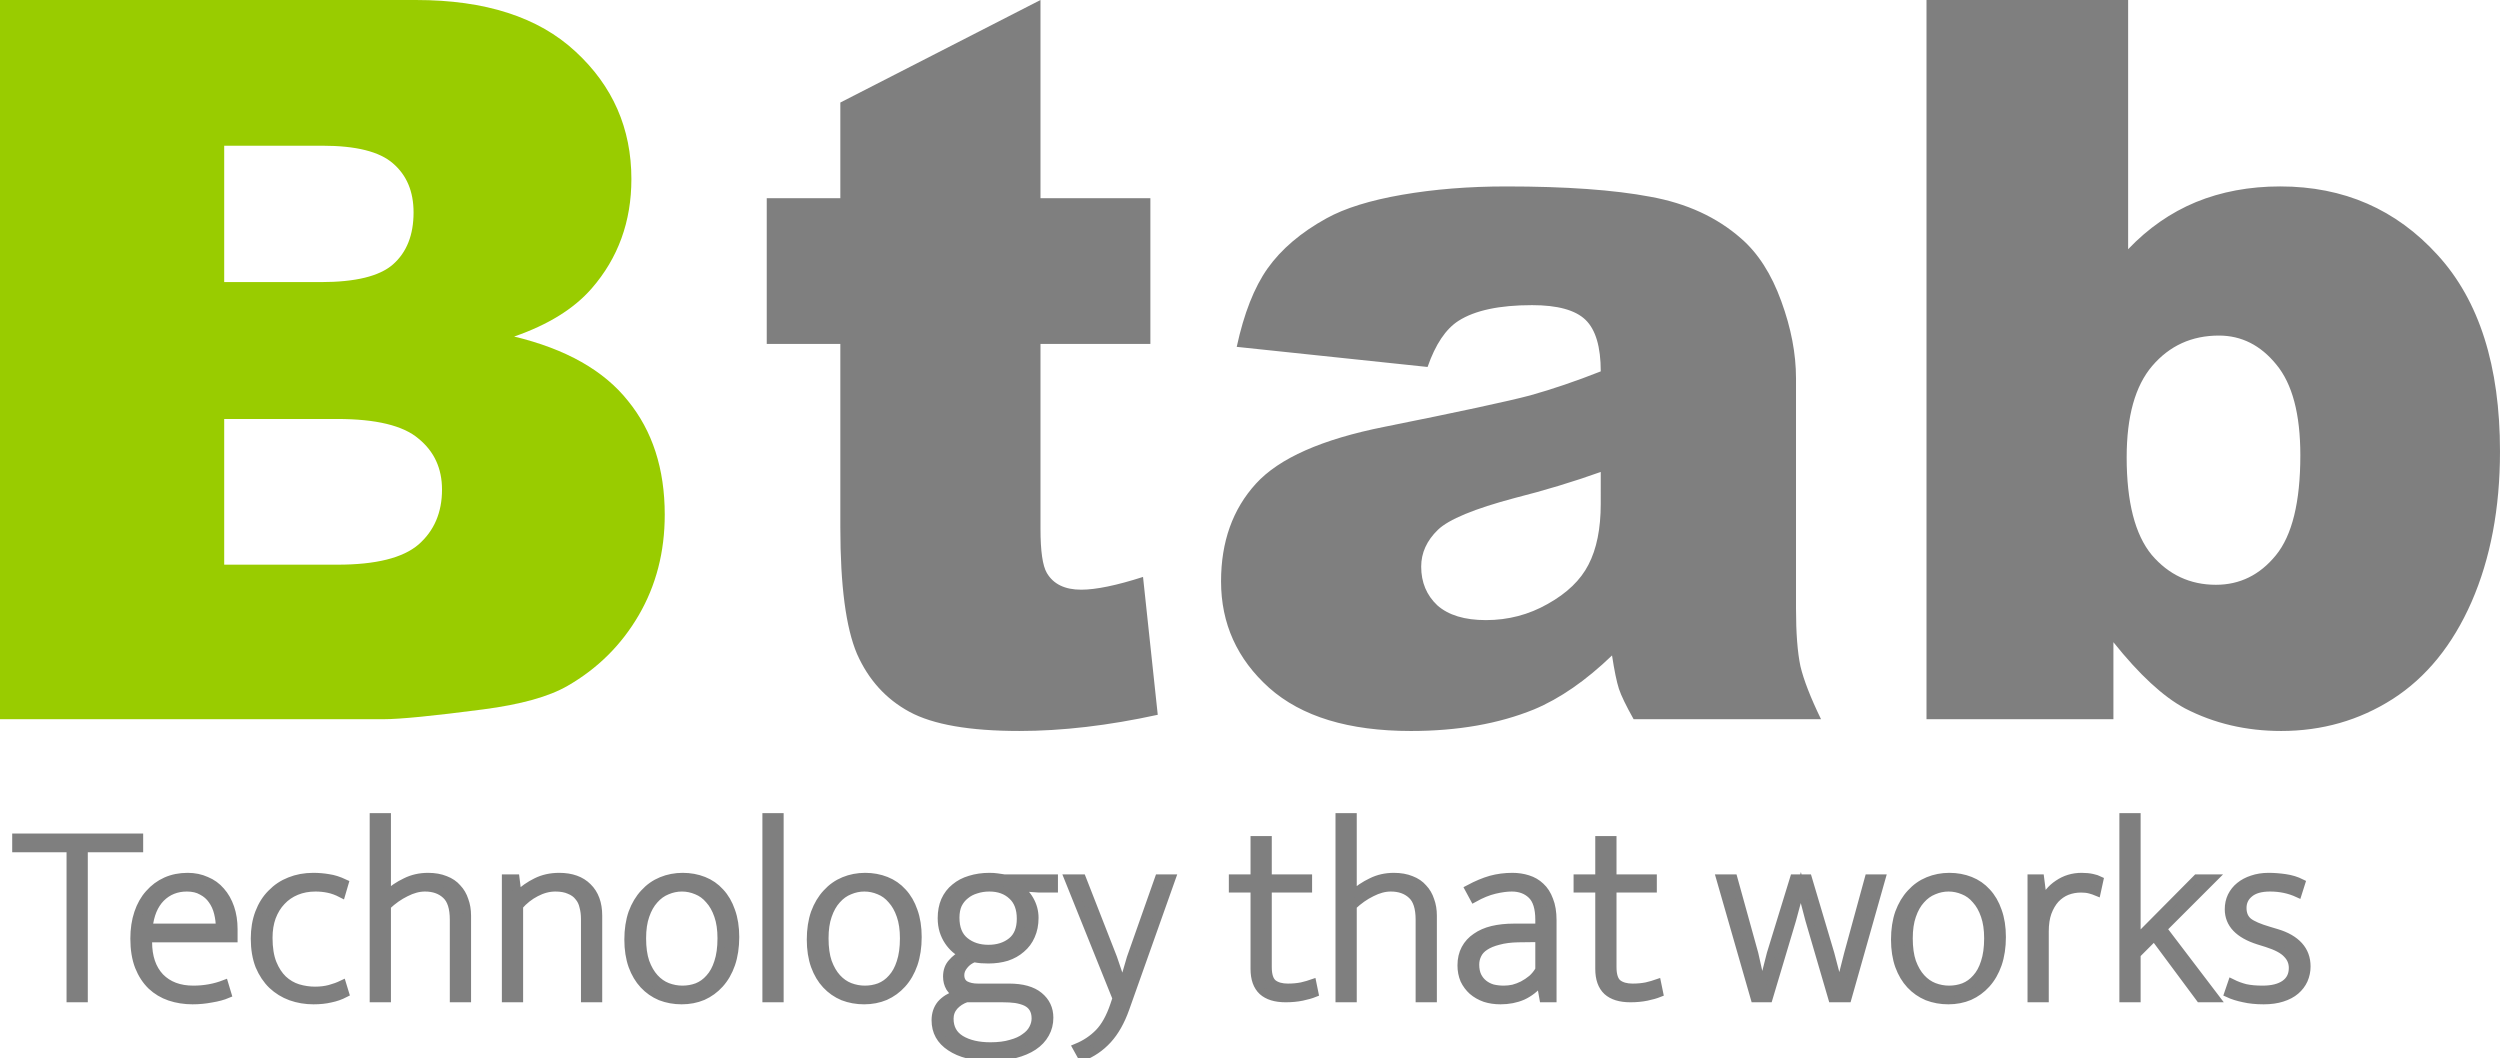
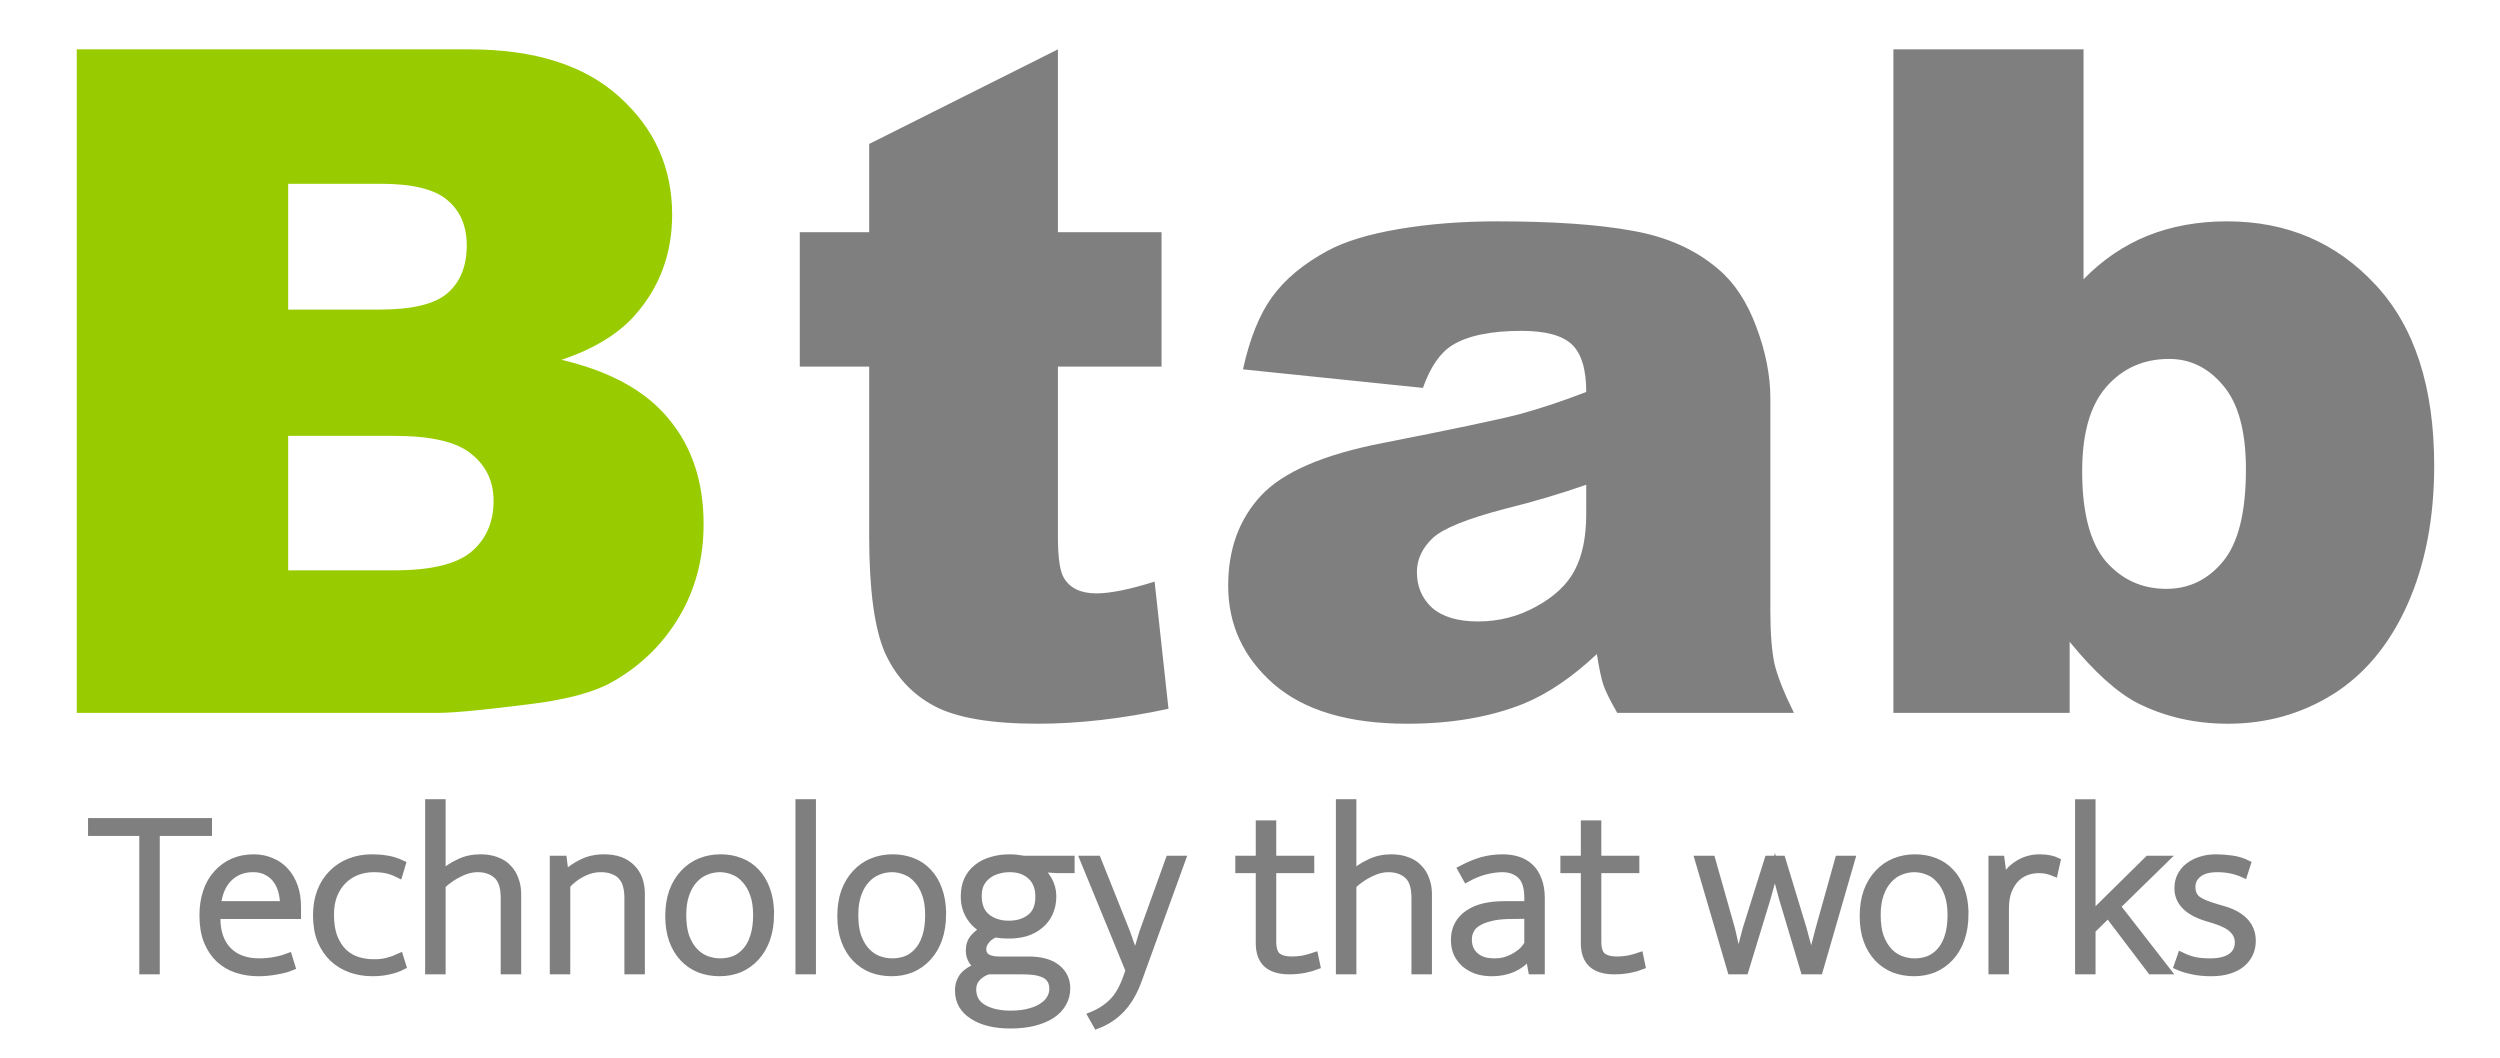
<svg xmlns="http://www.w3.org/2000/svg" version="1.1" height="132.585" width="313.518" id="svg2">
  <defs id="defs2" />
-   <g id="text1" style="font-weight:bold;font-size:126px;fill:#99cc00" aria-label="B tab" transform="translate(-9.290039,-14.80664)">
-     <path d="M 9.29,14.807 H 61.462 q 13.043,0 19.995,6.46 7.014,6.46 7.014,15.996 0,7.998 -4.983,13.72 -3.322,3.814 -9.721,6.029 9.721,2.338 14.273,8.06 4.614,5.66 4.614,14.273 0,7.014 -3.261,12.612 -3.261,5.599 -8.921,8.859 -3.507,2.03 -10.582,2.953 Q 60.478,105 57.401,105 H 9.29 Z M 37.406,50.183 h 12.12 q 6.521,0 9.044,-2.215 2.584,-2.276 2.584,-6.521 0,-3.938 -2.584,-6.152 -2.522,-2.215 -8.859,-2.215 H 37.406 Z m 0,35.438 h 14.212 q 7.198,0 10.151,-2.522 2.953,-2.584 2.953,-6.891 0,-3.999 -2.953,-6.398 -2.892,-2.461 -10.213,-2.461 H 37.406 Z" id="path1" />
-     <path style="fill:#7f7f7f" d="m 139.775,14.807 v 24.855 h 13.781 V 57.935 h -13.781 v 23.194 q 0,4.184 0.8,5.537 1.23,2.092 4.307,2.092 2.769,0 7.752,-1.6 l 1.846,17.288 q -9.29,2.03 -17.35,2.03 -9.352,0 -13.781,-2.399 -4.43,-2.399 -6.583,-7.26 -2.092,-4.922 -2.092,-15.873 V 57.935 h -9.229 V 39.662 h 9.229 v -11.997 z m 48.542,46.02 -23.933,-2.522 q 1.354,-6.275 3.876,-9.844 2.584,-3.63 7.383,-6.275 3.445,-1.907 9.475,-2.953 6.029,-1.046 13.043,-1.046 11.259,0 18.088,1.292 6.829,1.23 11.382,5.229 3.199,2.769 5.045,7.875 1.846,5.045 1.846,9.659 v 28.854 q 0,4.614 0.554,7.26 0.615,2.584 2.584,6.645 h -23.502 q -1.415,-2.522 -1.846,-3.814 -0.431,-1.354 -0.861,-4.184 -4.922,4.737 -9.782,6.768 -6.645,2.707 -15.442,2.707 -11.689,0 -17.78,-5.414 -6.029,-5.414 -6.029,-13.351 0,-7.444 4.368,-12.243 4.368,-4.799 16.119,-7.137 14.089,-2.83 18.272,-3.938 4.184,-1.169 8.859,-3.015 0,-4.614 -1.907,-6.46 -1.907,-1.846 -6.706,-1.846 -6.152,0 -9.229,1.969 -2.399,1.538 -3.876,5.783 z m 21.718,13.166 q -5.168,1.846 -10.767,3.261 -7.629,2.03 -9.659,3.999 -2.092,2.03 -2.092,4.614 0,2.953 2.03,4.86 2.092,1.846 6.091,1.846 4.184,0 7.752,-2.03 3.63,-2.03 5.106,-4.922 1.538,-2.953 1.538,-7.629 z m 40.852,-59.186 h 25.286 v 31.254 q 3.753,-3.938 8.49,-5.906 4.799,-1.969 10.582,-1.969 11.936,0 19.749,8.613 7.813,8.552 7.813,24.609 0,10.705 -3.568,18.888 -3.568,8.121 -9.905,12.182 -6.275,3.999 -13.966,3.999 -6.583,0 -12.059,-2.83 -4.122,-2.215 -8.982,-8.306 V 105 h -23.44 z m 25.102,57.34 q 0,8.429 3.138,12.243 3.199,3.753 8.06,3.753 4.491,0 7.506,-3.691 3.076,-3.753 3.076,-12.551 0,-7.752 -3.015,-11.382 -2.953,-3.63 -7.198,-3.63 -5.106,0 -8.367,3.814 -3.199,3.753 -3.199,11.443 z" id="path2" />
+   <g id="text1" style="font-weight:bold;font-size:126px;fill:#99cc00;stroke-width:1.072" aria-label="B tab" transform="matrix(0.9429755,0,0,0.9225712,0.8664403,-7.471575)">
+     <path d="M 9.29,14.807 H 61.462 q 13.043,0 19.995,6.46 7.014,6.46 7.014,15.996 0,7.998 -4.983,13.72 -3.322,3.814 -9.721,6.029 9.721,2.338 14.273,8.06 4.614,5.66 4.614,14.273 0,7.014 -3.261,12.612 -3.261,5.599 -8.921,8.859 -3.507,2.03 -10.582,2.953 Q 60.478,105 57.401,105 H 9.29 Z M 37.406,50.183 h 12.12 q 6.521,0 9.044,-2.215 2.584,-2.276 2.584,-6.521 0,-3.938 -2.584,-6.152 -2.522,-2.215 -8.859,-2.215 H 37.406 Z m 0,35.438 h 14.212 q 7.198,0 10.151,-2.522 2.953,-2.584 2.953,-6.891 0,-3.999 -2.953,-6.398 -2.892,-2.461 -10.213,-2.461 H 37.406 Z" id="path1" style="stroke-width:1.072" />
+     <path style="fill:#7f7f7f;stroke-width:1.072" d="m 139.775,14.807 v 24.855 h 13.781 V 57.935 h -13.781 v 23.194 q 0,4.184 0.8,5.537 1.23,2.092 4.307,2.092 2.769,0 7.752,-1.6 l 1.846,17.288 q -9.29,2.03 -17.35,2.03 -9.352,0 -13.781,-2.399 -4.43,-2.399 -6.583,-7.26 -2.092,-4.922 -2.092,-15.873 V 57.935 h -9.229 V 39.662 h 9.229 v -11.997 z m 48.542,46.02 -23.933,-2.522 q 1.354,-6.275 3.876,-9.844 2.584,-3.63 7.383,-6.275 3.445,-1.907 9.475,-2.953 6.029,-1.046 13.043,-1.046 11.259,0 18.088,1.292 6.829,1.23 11.382,5.229 3.199,2.769 5.045,7.875 1.846,5.045 1.846,9.659 v 28.854 q 0,4.614 0.554,7.26 0.615,2.584 2.584,6.645 h -23.502 q -1.415,-2.522 -1.846,-3.814 -0.431,-1.354 -0.861,-4.184 -4.922,4.737 -9.782,6.768 -6.645,2.707 -15.442,2.707 -11.689,0 -17.78,-5.414 -6.029,-5.414 -6.029,-13.351 0,-7.444 4.368,-12.243 4.368,-4.799 16.119,-7.137 14.089,-2.83 18.272,-3.938 4.184,-1.169 8.859,-3.015 0,-4.614 -1.907,-6.46 -1.907,-1.846 -6.706,-1.846 -6.152,0 -9.229,1.969 -2.399,1.538 -3.876,5.783 z m 21.718,13.166 q -5.168,1.846 -10.767,3.261 -7.629,2.03 -9.659,3.999 -2.092,2.03 -2.092,4.614 0,2.953 2.03,4.86 2.092,1.846 6.091,1.846 4.184,0 7.752,-2.03 3.63,-2.03 5.106,-4.922 1.538,-2.953 1.538,-7.629 z m 40.852,-59.186 h 25.286 v 31.254 q 3.753,-3.938 8.49,-5.906 4.799,-1.969 10.582,-1.969 11.936,0 19.749,8.613 7.813,8.552 7.813,24.609 0,10.705 -3.568,18.888 -3.568,8.121 -9.905,12.182 -6.275,3.999 -13.966,3.999 -6.583,0 -12.059,-2.83 -4.122,-2.215 -8.982,-8.306 V 105 h -23.44 z m 25.102,57.34 q 0,8.429 3.138,12.243 3.199,3.753 8.06,3.753 4.491,0 7.506,-3.691 3.076,-3.753 3.076,-12.551 0,-7.752 -3.015,-11.382 -2.953,-3.63 -7.198,-3.63 -5.106,0 -8.367,3.814 -3.199,3.753 -3.199,11.443 z" id="path2" />
  </g>
-   <path d="m 17.454,105.033 v 1.344 h -6.944 v 18.816 H 8.846 v -18.816 h -6.816 v -1.344 z m 11.84,12.64 h -10.72 v 0.448 q 0,2.816 1.504,4.416 1.536,1.568 4.16,1.568 2.08,0 3.904,-0.704 l 0.384,1.28 q -0.832,0.352 -2.016,0.544 -1.152,0.224 -2.368,0.224 -1.504,0 -2.848,-0.448 -1.312,-0.448 -2.304,-1.376 -0.992,-0.96 -1.568,-2.4 -0.576,-1.472 -0.576,-3.52 0,-1.76 0.48,-3.2 0.48,-1.44 1.376,-2.432 0.896,-1.024 2.112,-1.568 1.216,-0.544 2.72,-0.544 1.28,0 2.336,0.48 1.088,0.448 1.824,1.312 0.768,0.864 1.184,2.08 0.416,1.216 0.416,2.688 z m -1.728,-1.344 q 0,-0.928 -0.224,-1.824 -0.224,-0.928 -0.736,-1.632 -0.48,-0.704 -1.28,-1.12 -0.768,-0.448 -1.888,-0.448 -1.952,0 -3.264,1.312 -1.28,1.312 -1.536,3.712 z m 11.936,7.904 q 1.024,0 1.856,-0.224 0.832,-0.224 1.568,-0.576 l 0.352,1.152 q -0.864,0.448 -1.824,0.64 -0.928,0.224 -2.144,0.224 -1.504,0 -2.848,-0.48 -1.312,-0.48 -2.336,-1.44 -0.992,-0.96 -1.6,-2.4 -0.576,-1.472 -0.576,-3.424 0,-1.792 0.544,-3.232 0.544,-1.44 1.536,-2.432 0.992,-1.024 2.304,-1.536 1.344,-0.544 2.944,-0.544 0.992,0 1.92,0.16 0.928,0.128 2.016,0.64 l -0.384,1.312 q -0.864,-0.448 -1.664,-0.608 -0.768,-0.16 -1.6,-0.16 -1.312,0 -2.4,0.448 -1.088,0.448 -1.856,1.28 -0.768,0.8 -1.216,1.984 -0.416,1.152 -0.416,2.592 0,1.92 0.512,3.2 0.512,1.248 1.312,2.016 0.832,0.768 1.856,1.088 1.056,0.32 2.144,0.32 z m 9.024,0.96 h -1.664 v -22.72 h 1.664 v 9.696 q 1.056,-0.96 2.336,-1.568 1.28,-0.64 2.816,-0.64 1.248,0 2.176,0.384 0.928,0.352 1.504,1.024 0.608,0.64 0.896,1.536 0.32,0.864 0.32,1.92 v 10.368 h -1.664 v -9.856 q 0,-2.208 -0.992,-3.104 -0.992,-0.928 -2.624,-0.928 -1.152,0 -2.4,0.64 -1.248,0.608 -2.368,1.664 z m 16.576,0 h -1.664 v -15.04 h 1.216 l 0.256,2.08 q 1.088,-1.024 2.336,-1.632 1.28,-0.64 2.88,-0.64 2.304,0 3.584,1.28 1.312,1.28 1.312,3.584 v 10.368 h -1.664 v -9.952 q 0,-0.832 -0.192,-1.536 -0.16,-0.736 -0.608,-1.248 -0.416,-0.544 -1.152,-0.832 -0.704,-0.32 -1.76,-0.32 -1.216,0 -2.432,0.64 -1.184,0.608 -2.112,1.664 z m 27.104,-7.68 q 0,1.888 -0.512,3.392 -0.512,1.472 -1.44,2.496 -0.896,0.992 -2.112,1.536 -1.216,0.512 -2.656,0.512 -1.408,0 -2.656,-0.48 -1.216,-0.512 -2.112,-1.472 -0.896,-0.96 -1.408,-2.368 -0.512,-1.44 -0.512,-3.296 0,-1.888 0.512,-3.36 0.544,-1.472 1.472,-2.464 0.928,-1.024 2.176,-1.536 1.248,-0.512 2.656,-0.512 1.408,0 2.624,0.48 1.216,0.48 2.08,1.44 0.896,0.96 1.376,2.368 0.512,1.408 0.512,3.264 z m -1.728,0.16 q 0,-1.664 -0.416,-2.848 -0.416,-1.216 -1.12,-1.984 -0.672,-0.8 -1.568,-1.152 -0.896,-0.384 -1.856,-0.384 -0.96,0 -1.856,0.384 -0.896,0.352 -1.6,1.152 -0.704,0.768 -1.12,1.984 -0.416,1.184 -0.416,2.848 0,1.76 0.416,2.976 0.448,1.216 1.152,1.984 0.704,0.768 1.6,1.12 0.928,0.352 1.888,0.352 0.96,0 1.824,-0.32 0.896,-0.352 1.568,-1.12 0.704,-0.768 1.088,-1.984 0.416,-1.248 0.416,-3.008 z m 5.632,7.52 v -22.72 h 1.664 v 22.72 z m 18.976,-7.68 q 0,1.888 -0.512,3.392 -0.512,1.472 -1.44,2.496 -0.896,0.992 -2.112,1.536 -1.216,0.512 -2.656,0.512 -1.408,0 -2.656,-0.48 -1.216,-0.512 -2.112,-1.472 -0.896,-0.96 -1.408,-2.368 -0.512,-1.44 -0.512,-3.296 0,-1.888 0.512,-3.36 0.544,-1.472 1.472,-2.464 0.928,-1.024 2.176,-1.536 1.248,-0.512 2.656,-0.512 1.408,0 2.624,0.48 1.216,0.48 2.08,1.44 0.896,0.96 1.376,2.368 0.512,1.408 0.512,3.264 z m -1.728,0.16 q 0,-1.664 -0.416,-2.848 -0.416,-1.216 -1.12,-1.984 -0.672,-0.8 -1.568,-1.152 -0.896,-0.384 -1.856,-0.384 -0.96,0 -1.856,0.384 -0.896,0.352 -1.6,1.152 -0.704,0.768 -1.12,1.984 -0.416,1.184 -0.416,2.848 0,1.76 0.416,2.976 0.448,1.216 1.152,1.984 0.704,0.768 1.6,1.12 0.928,0.352 1.888,0.352 0.96,0 1.824,-0.32 0.896,-0.352 1.568,-1.12 0.704,-0.768 1.088,-1.984 0.416,-1.248 0.416,-3.008 z m 4.736,-2.528 q 0,-1.248 0.416,-2.208 0.448,-0.992 1.248,-1.632 0.8,-0.672 1.888,-0.992 1.12,-0.352 2.432,-0.352 0.576,0 0.992,0.064 0.448,0.064 0.864,0.128 h 6.24 v 1.28 h -1.856 l -2.784,-0.192 q 0.992,0.544 1.6,1.6 0.608,1.056 0.608,2.272 0,1.248 -0.448,2.24 -0.416,0.96 -1.216,1.632 -0.768,0.672 -1.824,1.024 -1.056,0.32 -2.304,0.32 -0.448,0 -0.896,-0.032 -0.416,-0.032 -0.896,-0.128 -0.768,0.288 -1.248,0.896 -0.48,0.576 -0.48,1.216 0,0.832 0.608,1.216 0.64,0.352 1.6,0.352 h 3.904 q 2.496,0 3.776,1.056 1.28,1.056 1.28,2.72 0,1.12 -0.512,2.016 -0.512,0.928 -1.472,1.568 -0.96,0.64 -2.336,0.992 -1.376,0.352 -3.104,0.352 -3.136,0 -4.992,-1.248 -1.856,-1.216 -1.856,-3.36 0,-1.184 0.672,-2.016 0.704,-0.8 1.984,-1.248 -0.48,-0.256 -0.864,-0.832 -0.352,-0.608 -0.352,-1.376 0,-1.056 0.608,-1.728 0.608,-0.704 1.408,-1.088 -0.512,-0.224 -0.992,-0.64 -0.48,-0.416 -0.864,-0.992 -0.384,-0.576 -0.608,-1.28 -0.224,-0.736 -0.224,-1.6 z m 3.104,10.048 q -0.928,0.32 -1.536,0.992 -0.576,0.672 -0.576,1.568 0,1.728 1.408,2.592 1.44,0.864 3.712,0.864 1.504,0 2.56,-0.32 1.088,-0.288 1.76,-0.8 0.704,-0.48 1.024,-1.12 0.32,-0.608 0.32,-1.248 0,-0.768 -0.32,-1.28 -0.288,-0.48 -0.864,-0.768 -0.544,-0.256 -1.312,-0.384 -0.736,-0.096 -1.632,-0.096 z m 6.816,-9.984 q 0,-1.888 -1.088,-2.88 -1.088,-1.024 -2.848,-1.024 -0.896,0 -1.664,0.256 -0.768,0.224 -1.344,0.704 -0.576,0.448 -0.928,1.152 -0.32,0.704 -0.32,1.664 0,1.984 1.184,2.944 1.184,0.96 2.944,0.96 1.76,0 2.912,-0.928 1.152,-0.928 1.152,-2.848 z m 5.952,-5.056 h 1.728 l 3.904,9.984 1.152,3.392 h 0.064 l 0.992,-3.392 3.52,-9.984 h 1.6 l -5.792,16.32 q -0.864,2.432 -2.208,3.904 -1.344,1.472 -3.232,2.208 l -0.672,-1.216 q 1.632,-0.672 2.784,-1.856 1.152,-1.184 1.92,-3.456 l 0.288,-0.864 z m 30.08,1.28 h -5.056 v 9.856 q 0,1.504 0.672,2.048 0.672,0.512 1.856,0.512 0.928,0 1.728,-0.16 0.8,-0.192 1.344,-0.384 l 0.256,1.248 q -0.64,0.256 -1.568,0.448 -0.928,0.192 -2.048,0.192 -1.92,0 -2.912,-0.896 -0.992,-0.928 -0.992,-2.784 v -10.08 h -2.72 v -1.28 h 2.72 v -4.8 h 1.664 v 4.8 h 5.056 z m 5.6,13.76 h -1.664 v -22.72 h 1.664 v 9.696 q 1.056,-0.96 2.336,-1.568 1.28,-0.64 2.816,-0.64 1.248,0 2.176,0.384 0.928,0.352 1.504,1.024 0.608,0.64 0.896,1.536 0.32,0.864 0.32,1.92 v 10.368 h -1.664 v -9.856 q 0,-2.208 -0.992,-3.104 -0.992,-0.928 -2.624,-0.928 -1.152,0 -2.4,0.64 -1.248,0.608 -2.368,1.664 z m 14.56,-13.728 q 1.504,-0.8 2.752,-1.152 1.28,-0.352 2.72,-0.352 1.024,0 1.92,0.288 0.928,0.288 1.6,0.928 0.704,0.64 1.088,1.696 0.416,1.024 0.416,2.528 v 9.792 h -1.152 l -0.352,-1.984 h -0.064 q -0.928,1.12 -2.176,1.696 -1.248,0.544 -2.784,0.544 -1.056,0 -1.952,-0.288 -0.896,-0.32 -1.568,-0.896 -0.64,-0.576 -1.024,-1.376 -0.352,-0.832 -0.352,-1.824 0,-1.184 0.48,-2.08 0.48,-0.896 1.344,-1.472 0.864,-0.608 2.048,-0.896 1.216,-0.288 2.688,-0.288 h 3.2 v -0.992 q 0,-2.176 -0.96,-3.104 -0.96,-0.928 -2.496,-0.928 -0.928,0 -2.144,0.288 -1.216,0.288 -2.592,1.056 z m 8.832,6.176 -2.656,0.032 q -1.44,0.032 -2.464,0.32 -1.024,0.256 -1.696,0.704 -0.64,0.416 -0.928,1.024 -0.288,0.576 -0.288,1.248 0,0.832 0.288,1.44 0.288,0.576 0.768,0.96 0.48,0.384 1.12,0.576 0.672,0.16 1.408,0.16 0.576,0 1.184,-0.128 0.608,-0.16 1.184,-0.448 0.608,-0.32 1.152,-0.768 0.544,-0.48 0.928,-1.152 z m 14.24,-6.208 h -5.056 v 9.856 q 0,1.504 0.672,2.048 0.672,0.512 1.856,0.512 0.928,0 1.728,-0.16 0.8,-0.192 1.344,-0.384 l 0.256,1.248 q -0.64,0.256 -1.568,0.448 -0.928,0.192 -2.048,0.192 -1.92,0 -2.912,-0.896 -0.992,-0.928 -0.992,-2.784 v -10.08 h -2.72 v -1.28 h 2.72 v -4.8 h 1.664 v 4.8 h 5.056 z m 8.448,-1.28 h 1.664 l 2.624,9.472 0.928,4.16 h 0.064 l 1.056,-4.16 2.912,-9.472 h 1.76 l 2.816,9.472 1.088,4.16 h 0.064 l 1.056,-4.16 2.592,-9.472 h 1.6 l -4.256,15.04 h -1.92 l -2.88,-9.856 -1.056,-4.032 -1.088,4.032 -2.944,9.856 h -1.76 z m 35.328,7.36 q 0,1.888 -0.512,3.392 -0.512,1.472 -1.44,2.496 -0.896,0.992 -2.112,1.536 -1.216,0.512 -2.656,0.512 -1.408,0 -2.656,-0.48 -1.216,-0.512 -2.112,-1.472 -0.896,-0.96 -1.408,-2.368 -0.512,-1.44 -0.512,-3.296 0,-1.888 0.512,-3.36 0.544,-1.472 1.472,-2.464 0.928,-1.024 2.176,-1.536 1.248,-0.512 2.656,-0.512 1.408,0 2.624,0.48 1.216,0.48 2.08,1.44 0.896,0.96 1.376,2.368 0.512,1.408 0.512,3.264 z m -1.728,0.16 q 0,-1.664 -0.416,-2.848 -0.416,-1.216 -1.12,-1.984 -0.672,-0.8 -1.568,-1.152 -0.896,-0.384 -1.856,-0.384 -0.96,0 -1.856,0.384 -0.896,0.352 -1.6,1.152 -0.704,0.768 -1.12,1.984 -0.416,1.184 -0.416,2.848 0,1.76 0.416,2.976 0.448,1.216 1.152,1.984 0.704,0.768 1.6,1.12 0.928,0.352 1.888,0.352 0.96,0 1.824,-0.32 0.896,-0.352 1.568,-1.12 0.704,-0.768 1.088,-1.984 0.416,-1.248 0.416,-3.008 z m 5.44,7.52 v -15.04 h 1.088 l 0.384,3.008 q 0.544,-1.44 1.856,-2.304 1.312,-0.896 2.944,-0.896 0.768,0 1.344,0.128 0.576,0.128 0.896,0.288 l -0.32,1.472 q -0.384,-0.16 -0.864,-0.288 -0.48,-0.128 -1.12,-0.128 -0.928,0 -1.76,0.32 -0.8,0.32 -1.44,0.992 -0.608,0.672 -0.992,1.696 -0.352,0.992 -0.352,2.368 v 8.384 z m 13.184,-5.504 v 5.504 h -1.664 v -22.72 h 1.664 v 15.296 l 7.552,-7.616 h 2.08 l -6.336,6.336 6.624,8.704 h -1.984 l -5.728,-7.712 z m 20.224,-7.648 q -1.6,-0.736 -3.488,-0.736 -1.728,0 -2.592,0.736 -0.864,0.704 -0.864,1.824 0,1.12 0.736,1.728 0.736,0.576 2.592,1.12 l 0.96,0.288 q 1.824,0.544 2.784,1.6 0.96,1.056 0.96,2.592 0,0.896 -0.352,1.696 -0.352,0.768 -1.024,1.344 -0.672,0.576 -1.696,0.896 -0.992,0.32 -2.304,0.32 -1.44,0 -2.528,-0.256 -1.088,-0.224 -1.92,-0.608 l 0.448,-1.312 q 0.832,0.416 1.728,0.64 0.896,0.192 2.112,0.192 1.824,0 2.816,-0.704 0.992,-0.704 0.992,-2.016 0,-1.024 -0.736,-1.76 -0.704,-0.768 -2.528,-1.344 l -1.024,-0.32 q -3.744,-1.184 -3.744,-3.936 0,-0.896 0.352,-1.632 0.384,-0.768 1.024,-1.28 0.672,-0.544 1.568,-0.832 0.928,-0.32 2.048,-0.32 1.024,0 2.112,0.16 1.088,0.16 1.984,0.608 z" id="text2" style="font-weight:100;font-size:32px;fill:#7f7f7f;stroke:#7f7f7f;stroke-width:1" aria-label="Technology that works" />
+   <path d="m 26.085,103.089 v 1.24 h -6.548 v 17.359 h -1.569 v -17.359 h -6.427 v -1.24 z m 11.165,11.661 H 27.142 v 0.413 q 0,2.598 1.418,4.074 1.448,1.447 3.923,1.447 1.961,0 3.681,-0.649 l 0.362,1.181 q -0.785,0.325 -1.901,0.502 -1.086,0.207 -2.233,0.207 -1.418,0 -2.686,-0.413 -1.237,-0.413 -2.173,-1.269 -0.935,-0.886 -1.479,-2.214 -0.543,-1.358 -0.543,-3.247 0,-1.624 0.453,-2.952 0.453,-1.329 1.298,-2.244 0.845,-0.945 1.992,-1.447 1.147,-0.502 2.565,-0.502 1.207,0 2.203,0.443 1.026,0.413 1.72,1.21 0.724,0.797 1.116,1.919 0.392,1.122 0.392,2.48 z m -1.629,-1.24 q 0,-0.856 -0.211,-1.683 -0.211,-0.856 -0.694,-1.506 -0.453,-0.649 -1.207,-1.033 -0.724,-0.413 -1.78,-0.413 -1.841,0 -3.078,1.21 -1.207,1.21 -1.448,3.425 z m 11.255,7.292 q 0.966,0 1.75,-0.207 0.785,-0.207 1.479,-0.531 l 0.332,1.063 q -0.815,0.413 -1.72,0.59 -0.875,0.207 -2.022,0.207 -1.418,0 -2.686,-0.443 -1.237,-0.443 -2.203,-1.328 -0.935,-0.886 -1.509,-2.214 -0.543,-1.358 -0.543,-3.159 0,-1.653 0.513,-2.982 0.513,-1.329 1.448,-2.244 0.935,-0.945 2.173,-1.417 1.267,-0.502 2.776,-0.502 0.935,0 1.811,0.148 0.875,0.118 1.901,0.59 l -0.362,1.21 q -0.815,-0.413 -1.569,-0.561 -0.724,-0.148 -1.509,-0.148 -1.237,0 -2.263,0.413 -1.026,0.413 -1.75,1.181 -0.724,0.738 -1.147,1.83 -0.392,1.063 -0.392,2.391 0,1.771 0.483,2.952 0.483,1.151 1.237,1.86 0.785,0.709 1.75,1.004 0.996,0.295 2.022,0.295 z m 8.509,0.886 H 53.816 v -20.961 h 1.569 v 8.945 q 0.996,-0.886 2.203,-1.447 1.207,-0.59 2.655,-0.59 1.177,0 2.052,0.354 0.875,0.325 1.418,0.945 0.573,0.59 0.845,1.417 0.302,0.797 0.302,1.771 v 9.565 h -1.569 v -9.093 q 0,-2.037 -0.935,-2.864 -0.935,-0.856 -2.474,-0.856 -1.086,0 -2.263,0.59 -1.177,0.561 -2.233,1.535 z m 15.631,0 h -1.569 v -13.875 h 1.147 l 0.241,1.919 q 1.026,-0.945 2.203,-1.506 1.207,-0.59 2.716,-0.59 2.173,0 3.38,1.181 1.237,1.181 1.237,3.306 v 9.565 h -1.569 v -9.181 q 0,-0.768 -0.181,-1.417 -0.151,-0.679 -0.573,-1.151 -0.392,-0.502 -1.086,-0.768 -0.664,-0.295 -1.66,-0.295 -1.147,0 -2.293,0.59 -1.116,0.561 -1.992,1.535 z m 25.558,-7.085 q 0,1.742 -0.483,3.129 -0.483,1.358 -1.358,2.303 -0.845,0.915 -1.992,1.417 -1.147,0.472 -2.505,0.472 -1.328,0 -2.505,-0.443 -1.147,-0.472 -1.992,-1.358 -0.845,-0.886 -1.328,-2.185 -0.483,-1.329 -0.483,-3.041 0,-1.742 0.483,-3.1 0.513,-1.358 1.388,-2.273 0.875,-0.945 2.052,-1.417 1.177,-0.472 2.505,-0.472 1.328,0 2.474,0.443 1.147,0.443 1.961,1.329 0.845,0.886 1.298,2.185 0.483,1.299 0.483,3.011 z m -1.629,0.148 q 0,-1.535 -0.392,-2.627 -0.392,-1.122 -1.056,-1.83 -0.634,-0.738 -1.479,-1.063 -0.845,-0.354 -1.75,-0.354 -0.905,0 -1.75,0.354 -0.845,0.325 -1.509,1.063 -0.664,0.709 -1.056,1.83 -0.392,1.092 -0.392,2.627 0,1.624 0.392,2.746 0.422,1.122 1.086,1.83 0.664,0.709 1.509,1.033 0.875,0.325 1.78,0.325 0.905,0 1.72,-0.295 0.845,-0.325 1.479,-1.033 0.664,-0.709 1.026,-1.83 0.392,-1.151 0.392,-2.775 z m 5.311,6.938 v -20.961 h 1.569 v 20.961 z m 17.894,-7.085 q 0,1.742 -0.483,3.129 -0.483,1.358 -1.358,2.303 -0.845,0.915 -1.992,1.417 -1.147,0.472 -2.505,0.472 -1.328,0 -2.505,-0.443 -1.147,-0.472 -1.992,-1.358 -0.845,-0.886 -1.328,-2.185 -0.483,-1.329 -0.483,-3.041 0,-1.742 0.483,-3.1 0.513,-1.358 1.388,-2.273 0.875,-0.945 2.052,-1.417 1.177,-0.472 2.505,-0.472 1.328,0 2.474,0.443 1.147,0.443 1.961,1.329 0.845,0.886 1.298,2.185 0.483,1.299 0.483,3.011 z m -1.629,0.148 q 0,-1.535 -0.392,-2.627 -0.392,-1.122 -1.056,-1.83 -0.634,-0.738 -1.479,-1.063 -0.845,-0.354 -1.75,-0.354 -0.905,0 -1.75,0.354 -0.845,0.325 -1.509,1.063 -0.664,0.709 -1.056,1.83 -0.392,1.092 -0.392,2.627 0,1.624 0.392,2.746 0.422,1.122 1.086,1.83 0.664,0.709 1.509,1.033 0.875,0.325 1.78,0.325 0.905,0 1.72,-0.295 0.845,-0.325 1.479,-1.033 0.664,-0.709 1.026,-1.83 0.392,-1.151 0.392,-2.775 z m 4.466,-2.332 q 0,-1.151 0.392,-2.037 0.422,-0.915 1.177,-1.506 0.754,-0.62 1.78,-0.915 1.056,-0.325 2.293,-0.325 0.543,0 0.935,0.059 0.422,0.059 0.815,0.118 h 5.884 v 1.181 h -1.75 l -2.625,-0.177 q 0.935,0.502 1.509,1.476 0.573,0.974 0.573,2.096 0,1.151 -0.422,2.067 -0.392,0.886 -1.147,1.506 -0.724,0.62 -1.72,0.945 -0.996,0.295 -2.173,0.295 -0.422,0 -0.845,-0.029 -0.392,-0.03 -0.845,-0.118 -0.724,0.266 -1.177,0.827 -0.453,0.531 -0.453,1.122 0,0.768 0.573,1.122 0.604,0.325 1.509,0.325 h 3.681 q 2.354,0 3.561,0.974 1.207,0.974 1.207,2.509 0,1.033 -0.483,1.86 -0.483,0.856 -1.388,1.447 -0.905,0.59 -2.203,0.915 -1.298,0.325 -2.927,0.325 -2.957,0 -4.707,-1.151 -1.75,-1.122 -1.75,-3.1 0,-1.092 0.634,-1.86 0.664,-0.738 1.871,-1.151 -0.453,-0.236 -0.815,-0.768 -0.332,-0.561 -0.332,-1.269 0,-0.974 0.573,-1.594 0.573,-0.649 1.328,-1.004 -0.483,-0.207 -0.935,-0.59 -0.453,-0.384 -0.815,-0.915 -0.362,-0.531 -0.573,-1.181 -0.211,-0.679 -0.211,-1.476 z m 2.927,9.27 q -0.875,0.295 -1.448,0.915 -0.543,0.62 -0.543,1.447 0,1.594 1.328,2.391 1.358,0.797 3.5,0.797 1.418,0 2.414,-0.295 1.026,-0.266 1.66,-0.738 0.664,-0.443 0.966,-1.033 0.302,-0.561 0.302,-1.151 0,-0.709 -0.302,-1.181 -0.272,-0.443 -0.815,-0.709 -0.513,-0.236 -1.237,-0.354 -0.694,-0.089 -1.539,-0.089 z m 6.427,-9.211 q 0,-1.742 -1.026,-2.657 -1.026,-0.945 -2.686,-0.945 -0.845,0 -1.569,0.236 -0.724,0.207 -1.267,0.649 -0.543,0.413 -0.875,1.063 -0.302,0.649 -0.302,1.535 0,1.83 1.116,2.716 1.116,0.886 2.776,0.886 1.66,0 2.746,-0.856 1.086,-0.856 1.086,-2.627 z m 5.613,-4.665 h 1.629 l 3.681,9.211 1.086,3.129 h 0.06 l 0.935,-3.129 3.319,-9.211 h 1.509 l -5.462,15.056 q -0.815,2.244 -2.082,3.602 -1.267,1.358 -3.048,2.037 l -0.634,-1.122 q 1.539,-0.62 2.625,-1.712 1.086,-1.092 1.81,-3.188 l 0.272,-0.797 z m 28.365,1.181 h -4.768 v 9.093 q 0,1.388 0.634,1.889 0.634,0.472 1.75,0.472 0.875,0 1.629,-0.148 0.754,-0.177 1.267,-0.354 l 0.241,1.151 q -0.604,0.236 -1.479,0.413 -0.875,0.177 -1.931,0.177 -1.811,0 -2.746,-0.827 -0.935,-0.856 -0.935,-2.568 v -9.3 h -2.565 v -1.181 h 2.565 v -4.428 h 1.569 v 4.428 h 4.768 z m 5.281,12.695 h -1.569 v -20.961 h 1.569 v 8.945 q 0.996,-0.886 2.203,-1.447 1.207,-0.59 2.655,-0.59 1.177,0 2.052,0.354 0.875,0.325 1.418,0.945 0.573,0.59 0.845,1.417 0.302,0.797 0.302,1.771 v 9.565 h -1.569 v -9.093 q 0,-2.037 -0.935,-2.864 -0.935,-0.856 -2.474,-0.856 -1.086,0 -2.263,0.59 -1.177,0.561 -2.233,1.535 z m 13.73,-12.665 q 1.418,-0.738 2.595,-1.063 1.207,-0.325 2.565,-0.325 0.966,0 1.811,0.266 0.875,0.266 1.509,0.856 0.664,0.59 1.026,1.565 0.392,0.945 0.392,2.332 v 9.034 h -1.086 l -0.332,-1.83 h -0.06 q -0.875,1.033 -2.052,1.565 -1.177,0.502 -2.625,0.502 -0.996,0 -1.841,-0.266 -0.845,-0.295 -1.479,-0.827 -0.604,-0.531 -0.966,-1.269 -0.332,-0.768 -0.332,-1.683 0,-1.092 0.453,-1.919 0.453,-0.827 1.267,-1.358 0.815,-0.561 1.931,-0.827 1.147,-0.266 2.535,-0.266 h 3.018 v -0.915 q 0,-2.008 -0.905,-2.864 -0.905,-0.856 -2.354,-0.856 -0.875,0 -2.022,0.266 -1.147,0.266 -2.444,0.974 z m 8.328,5.698 -2.505,0.029 q -1.358,0.029 -2.323,0.295 -0.966,0.236 -1.599,0.649 -0.604,0.384 -0.875,0.945 -0.272,0.531 -0.272,1.151 0,0.768 0.272,1.329 0.272,0.531 0.724,0.886 0.453,0.354 1.056,0.531 0.634,0.148 1.328,0.148 0.543,0 1.116,-0.118 0.573,-0.148 1.116,-0.413 0.573,-0.295 1.086,-0.709 0.513,-0.443 0.875,-1.063 z m 13.428,-5.727 h -4.768 v 9.093 q 0,1.388 0.634,1.889 0.634,0.472 1.75,0.472 0.875,0 1.629,-0.148 0.754,-0.177 1.267,-0.354 l 0.241,1.151 q -0.604,0.236 -1.479,0.413 -0.875,0.177 -1.931,0.177 -1.811,0 -2.746,-0.827 -0.935,-0.856 -0.935,-2.568 v -9.3 h -2.565 v -1.181 h 2.565 v -4.428 h 1.569 v 4.428 h 4.768 z m 7.966,-1.181 h 1.569 l 2.474,8.739 0.875,3.838 h 0.06 l 0.996,-3.838 2.746,-8.739 h 1.66 l 2.655,8.739 1.026,3.838 h 0.06 l 0.996,-3.838 2.444,-8.739 h 1.509 l -4.013,13.875 h -1.811 l -2.716,-9.093 -0.996,-3.72 -1.026,3.72 -2.776,9.093 h -1.66 z m 33.313,6.79 q 0,1.742 -0.483,3.129 -0.483,1.358 -1.358,2.303 -0.845,0.915 -1.992,1.417 -1.147,0.472 -2.505,0.472 -1.328,0 -2.505,-0.443 -1.147,-0.472 -1.992,-1.358 -0.845,-0.886 -1.328,-2.185 -0.483,-1.329 -0.483,-3.041 0,-1.742 0.483,-3.1 0.513,-1.358 1.388,-2.273 0.875,-0.945 2.052,-1.417 1.177,-0.472 2.505,-0.472 1.328,0 2.474,0.443 1.147,0.443 1.961,1.329 0.845,0.886 1.298,2.185 0.483,1.299 0.483,3.011 z m -1.629,0.148 q 0,-1.535 -0.392,-2.627 -0.392,-1.122 -1.056,-1.83 -0.634,-0.738 -1.479,-1.063 -0.845,-0.354 -1.75,-0.354 -0.905,0 -1.75,0.354 -0.845,0.325 -1.509,1.063 -0.664,0.709 -1.056,1.83 -0.392,1.092 -0.392,2.627 0,1.624 0.392,2.746 0.422,1.122 1.086,1.83 0.664,0.709 1.509,1.033 0.875,0.325 1.78,0.325 0.905,0 1.72,-0.295 0.845,-0.325 1.479,-1.033 0.664,-0.709 1.026,-1.83 0.392,-1.151 0.392,-2.775 z m 5.13,6.938 v -13.875 h 1.026 l 0.362,2.775 q 0.513,-1.329 1.75,-2.126 1.237,-0.827 2.776,-0.827 0.724,0 1.267,0.118 0.543,0.118 0.845,0.266 l -0.302,1.358 q -0.362,-0.148 -0.815,-0.266 -0.453,-0.118 -1.056,-0.118 -0.875,0 -1.66,0.295 -0.754,0.295 -1.358,0.915 -0.573,0.62 -0.935,1.565 -0.332,0.915 -0.332,2.185 v 7.735 z m 12.432,-5.078 v 5.078 h -1.569 v -20.961 h 1.569 v 14.112 l 7.121,-7.026 h 1.961 l -5.975,5.845 6.246,8.03 h -1.871 l -5.401,-7.115 z m 19.071,-7.056 q -1.509,-0.679 -3.289,-0.679 -1.629,0 -2.444,0.679 -0.815,0.649 -0.815,1.683 0,1.033 0.694,1.594 0.694,0.531 2.444,1.033 l 0.905,0.266 q 1.72,0.502 2.625,1.476 0.905,0.974 0.905,2.391 0,0.827 -0.332,1.565 -0.332,0.709 -0.966,1.24 -0.634,0.531 -1.599,0.827 -0.935,0.295 -2.173,0.295 -1.358,0 -2.384,-0.236 -1.026,-0.207 -1.811,-0.561 l 0.422,-1.21 q 0.785,0.384 1.629,0.59 0.845,0.177 1.992,0.177 1.72,0 2.655,-0.649 0.935,-0.649 0.935,-1.86 0,-0.945 -0.694,-1.624 -0.664,-0.709 -2.384,-1.24 l -0.966,-0.295 q -3.53,-1.092 -3.53,-3.631 0,-0.827 0.332,-1.506 0.362,-0.709 0.966,-1.181 0.634,-0.502 1.479,-0.768 0.875,-0.295 1.931,-0.295 0.966,0 1.992,0.148 1.026,0.148 1.871,0.561 z" id="text2" style="font-weight:100;font-size:32px;fill:#7f7f7f;stroke:#7f7f7f;stroke-width:1" aria-label="Technology that works" />
</svg>
